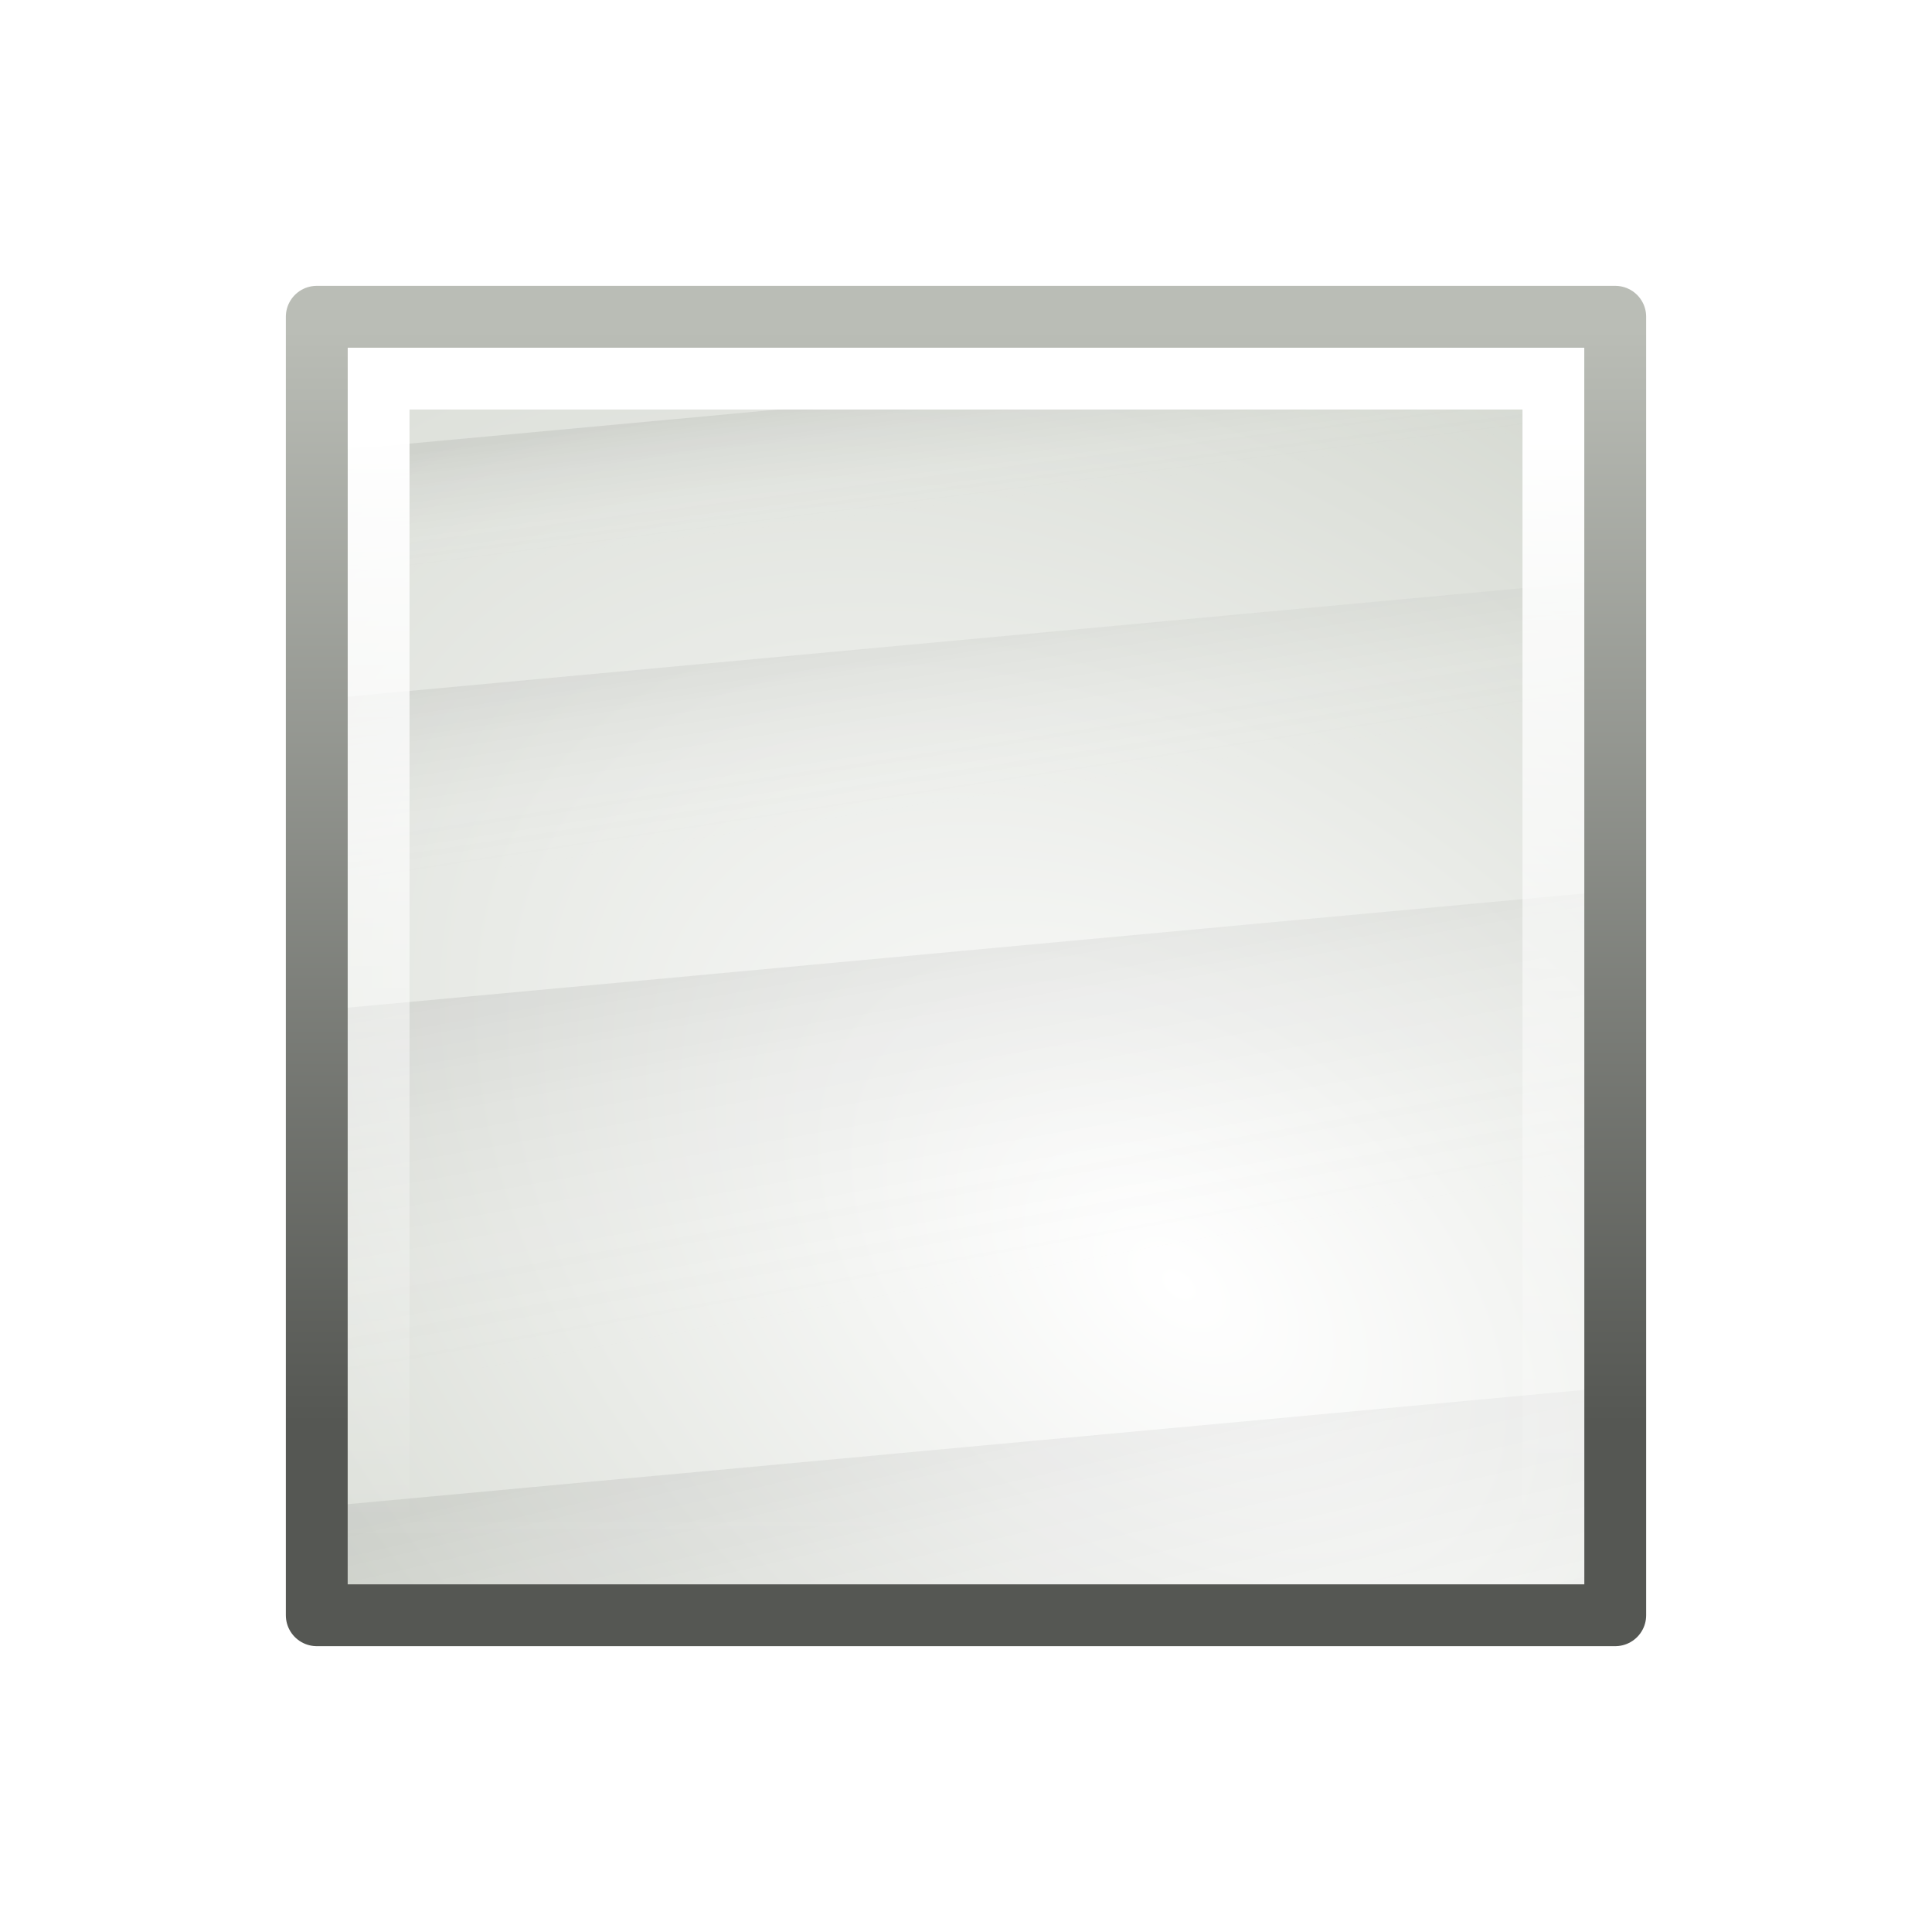
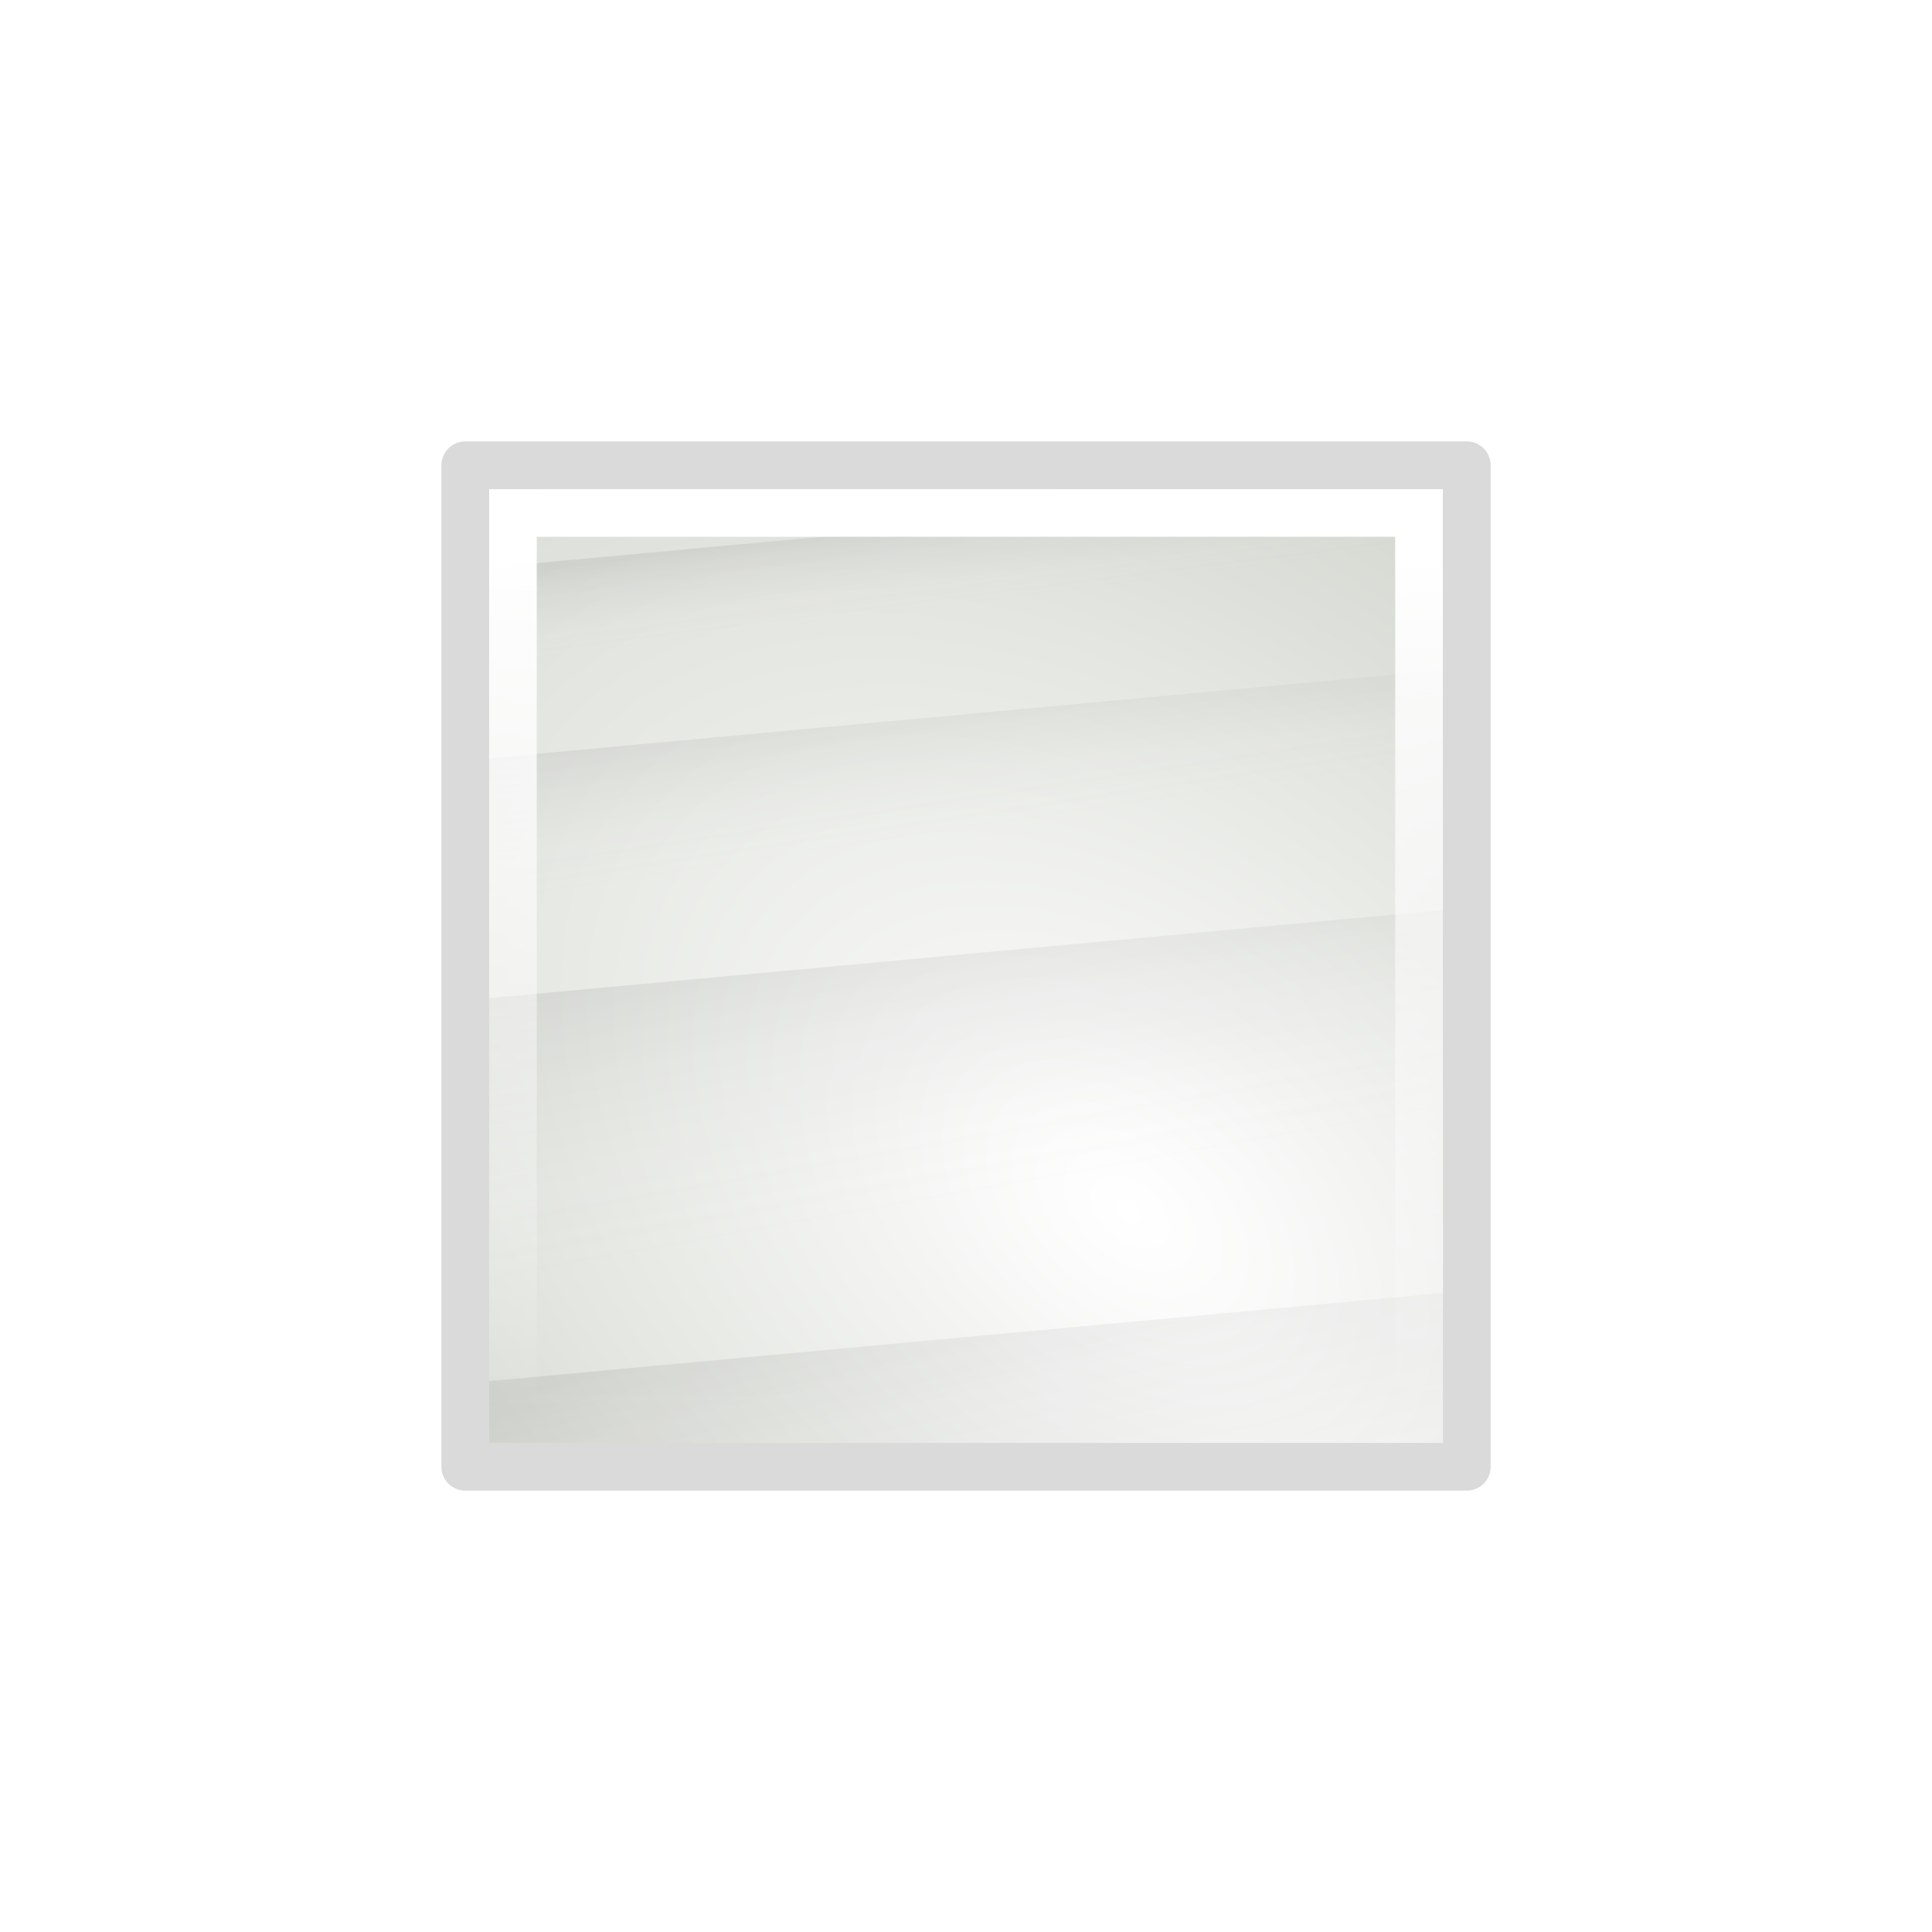
<svg xmlns="http://www.w3.org/2000/svg" xmlns:xlink="http://www.w3.org/1999/xlink" width="48" height="48" id="svg1307" version="1.1">
  <defs id="defs1309">
    <linearGradient id="linearGradient2584">
      <stop offset="0" id="stop2586" style="stop-color:#000000;stop-opacity:1" />
      <stop offset="1" id="stop2588" style="stop-color:#ffffff;stop-opacity:0" />
-     </linearGradient>
-     <linearGradient id="linearGradient2697">
-       <stop id="stop2699" offset="0" stop-color="#babdb6" />
-       <stop id="stop2701" offset="1" stop-color="#555753" />
    </linearGradient>
    <linearGradient id="linearGradient2679">
      <stop id="stop2681" offset="0" style="stop-color:#ffffff;stop-opacity:1" />
      <stop id="stop2683" offset="1" stop-color="#d3d7cf" />
    </linearGradient>
    <linearGradient id="linearGradient3081">
      <stop offset="0" id="stop3083" style="stop-color:#ffffff;stop-opacity:1" />
      <stop offset="1" id="stop3085" style="stop-color:#ffffff;stop-opacity:0" />
    </linearGradient>
-     <radialGradient xlink:href="#linearGradient2679" id="radialGradient3517" cx="172.12" cy="100.89" fx="172.12" fy="100.89" r="11" gradientUnits="userSpaceOnUse" gradientTransform="matrix(0.939183,-1.130702,1.7874,1.48463,-169.5461,144.985)" />
-     <linearGradient xlink:href="#linearGradient2697" id="linearGradient3529" gradientUnits="userSpaceOnUse" x1="158.62" y1="84.71" x2="158.62" y2="102.4" />
+     <radialGradient xlink:href="#linearGradient2679" id="radialGradient3517" cx="172.12" cy="100.89" fx="172.12" fy="100.89" r="11" gradientUnits="userSpaceOnUse" gradientTransform="matrix(1.112838,-1.339769,2.11789,1.759138,-377.1432,83.22722)" />
    <linearGradient xlink:href="#linearGradient2584" id="linearGradient3566" gradientUnits="userSpaceOnUse" gradientTransform="translate(115.1436,-16.13375)" x1="44.65" y1="102.85" x2="44.9" y2="104.82" />
    <linearGradient xlink:href="#linearGradient2584" id="linearGradient3571" gradientUnits="userSpaceOnUse" gradientTransform="translate(115.1436,-16.13375)" x1="44.73" y1="106.53" x2="45.23" y2="109.82" />
    <linearGradient xlink:href="#linearGradient2584" id="linearGradient3577" gradientUnits="userSpaceOnUse" gradientTransform="translate(115.1436,-16.13375)" x1="44.58" y1="111.76" x2="45.68" y2="117.88" />
    <linearGradient xlink:href="#linearGradient2584" id="linearGradient3580" gradientUnits="userSpaceOnUse" gradientTransform="translate(115.1436,-16.13375)" x1="45.37" y1="119.79" x2="47.04" y2="126.98" />
-     <linearGradient xlink:href="#linearGradient3081" id="linearGradient3708" gradientUnits="userSpaceOnUse" gradientTransform="translate(145,70.99999)" x1="14.62" y1="15.36" x2="14.58" y2="33.35" />
+     <linearGradient xlink:href="#linearGradient3081" id="linearGradient3708" gradientUnits="userSpaceOnUse" gradientTransform="matrix(1.1849,0,0,1.1849,-4.437595,-4.437609)" x1="14.62" y1="15.36" x2="14.58" y2="33.35" />
  </defs>
  <g id="layer2" display="inline" />
-   <g transform="matrix(1.53621,0,0,1.53621,-235.6194,-121.9399)" id="g3588">
-     <rect id="rect2441" width="21" height="21" x="158.5" y="84.5" fill="url(#radialGradient3517)" />
-     <g id="g3582" opacity="0.2">
-       <path id="rect2825" d="m179.5 101.81-21 1.94 0 1.75 21 0 0-3.69z" style="fill:url(#linearGradient3580);opacity:0.35" />
-       <path id="rect2821" d="m179.5 88.75-21 1.94 0 3 21-1.91 0-3.03z" style="fill:url(#linearGradient3571);opacity:0.35" />
-       <path id="rect2823" d="m179.5 93.78-21 1.94 0 6.03 21-1.94 0-6.03z" style="fill:url(#linearGradient3577);opacity:0.35" />
-       <path id="rect2819" d="m179.5 84.75-21 1.94 0 2 21-1.94 0-2z" style="fill:url(#linearGradient3566);opacity:0.35" />
-     </g>
-     <rect id="rect2443" width="19" height="19" x="159.5" y="85.5" style="fill:none;stroke-linecap:square;stroke:url(#linearGradient3708)" />
-     <rect id="rect3527" width="21" height="21" x="158.5" y="84.5" style="fill:none;stroke-linecap:square;stroke-linejoin:round;stroke:url(#linearGradient3529)" />
+   <rect style="fill:url(#radialGradient3517)" y="11.559" x="11.559" height="24.883" width="24.883" id="rect2441" />
+   <g style="opacity:0.2" id="g3582" transform="matrix(1.1849,0,0,1.1849,-176.2481,-88.56549)">
+     <path style="opacity:0.35;fill:url(#linearGradient3580)" d="m 179.5,101.81 -21,1.94 0,1.75 21,0 0,-3.69 z" id="rect2825" />
+     <path style="opacity:0.35;fill:url(#linearGradient3571)" d="m 179.5,88.75 -21,1.94 0,3 21,-1.91 0,-3.03 z" id="rect2821" />
+     <path style="opacity:0.35;fill:url(#linearGradient3577)" d="m 179.5,93.78 -21,1.94 0,6.03 21,-1.94 0,-6.03 z" id="rect2823" />
+     <path style="opacity:0.35;fill:url(#linearGradient3566)" d="m 179.5,84.75 -21,1.94 0,2 21,-1.94 0,-2 z" id="rect2819" />
  </g>
+   <rect style="fill:none;stroke:url(#linearGradient3708);stroke-width:1.185;stroke-linecap:square" y="12.743" x="12.743" height="22.513" width="22.513" id="rect2443" />
+   <rect style="fill:none;stroke:#dadada;stroke-width:1.185;stroke-linecap:square;stroke-linejoin:round;stroke-opacity:1" y="11.559" x="11.559" height="24.883" width="24.883" id="rect3527" />
</svg>
